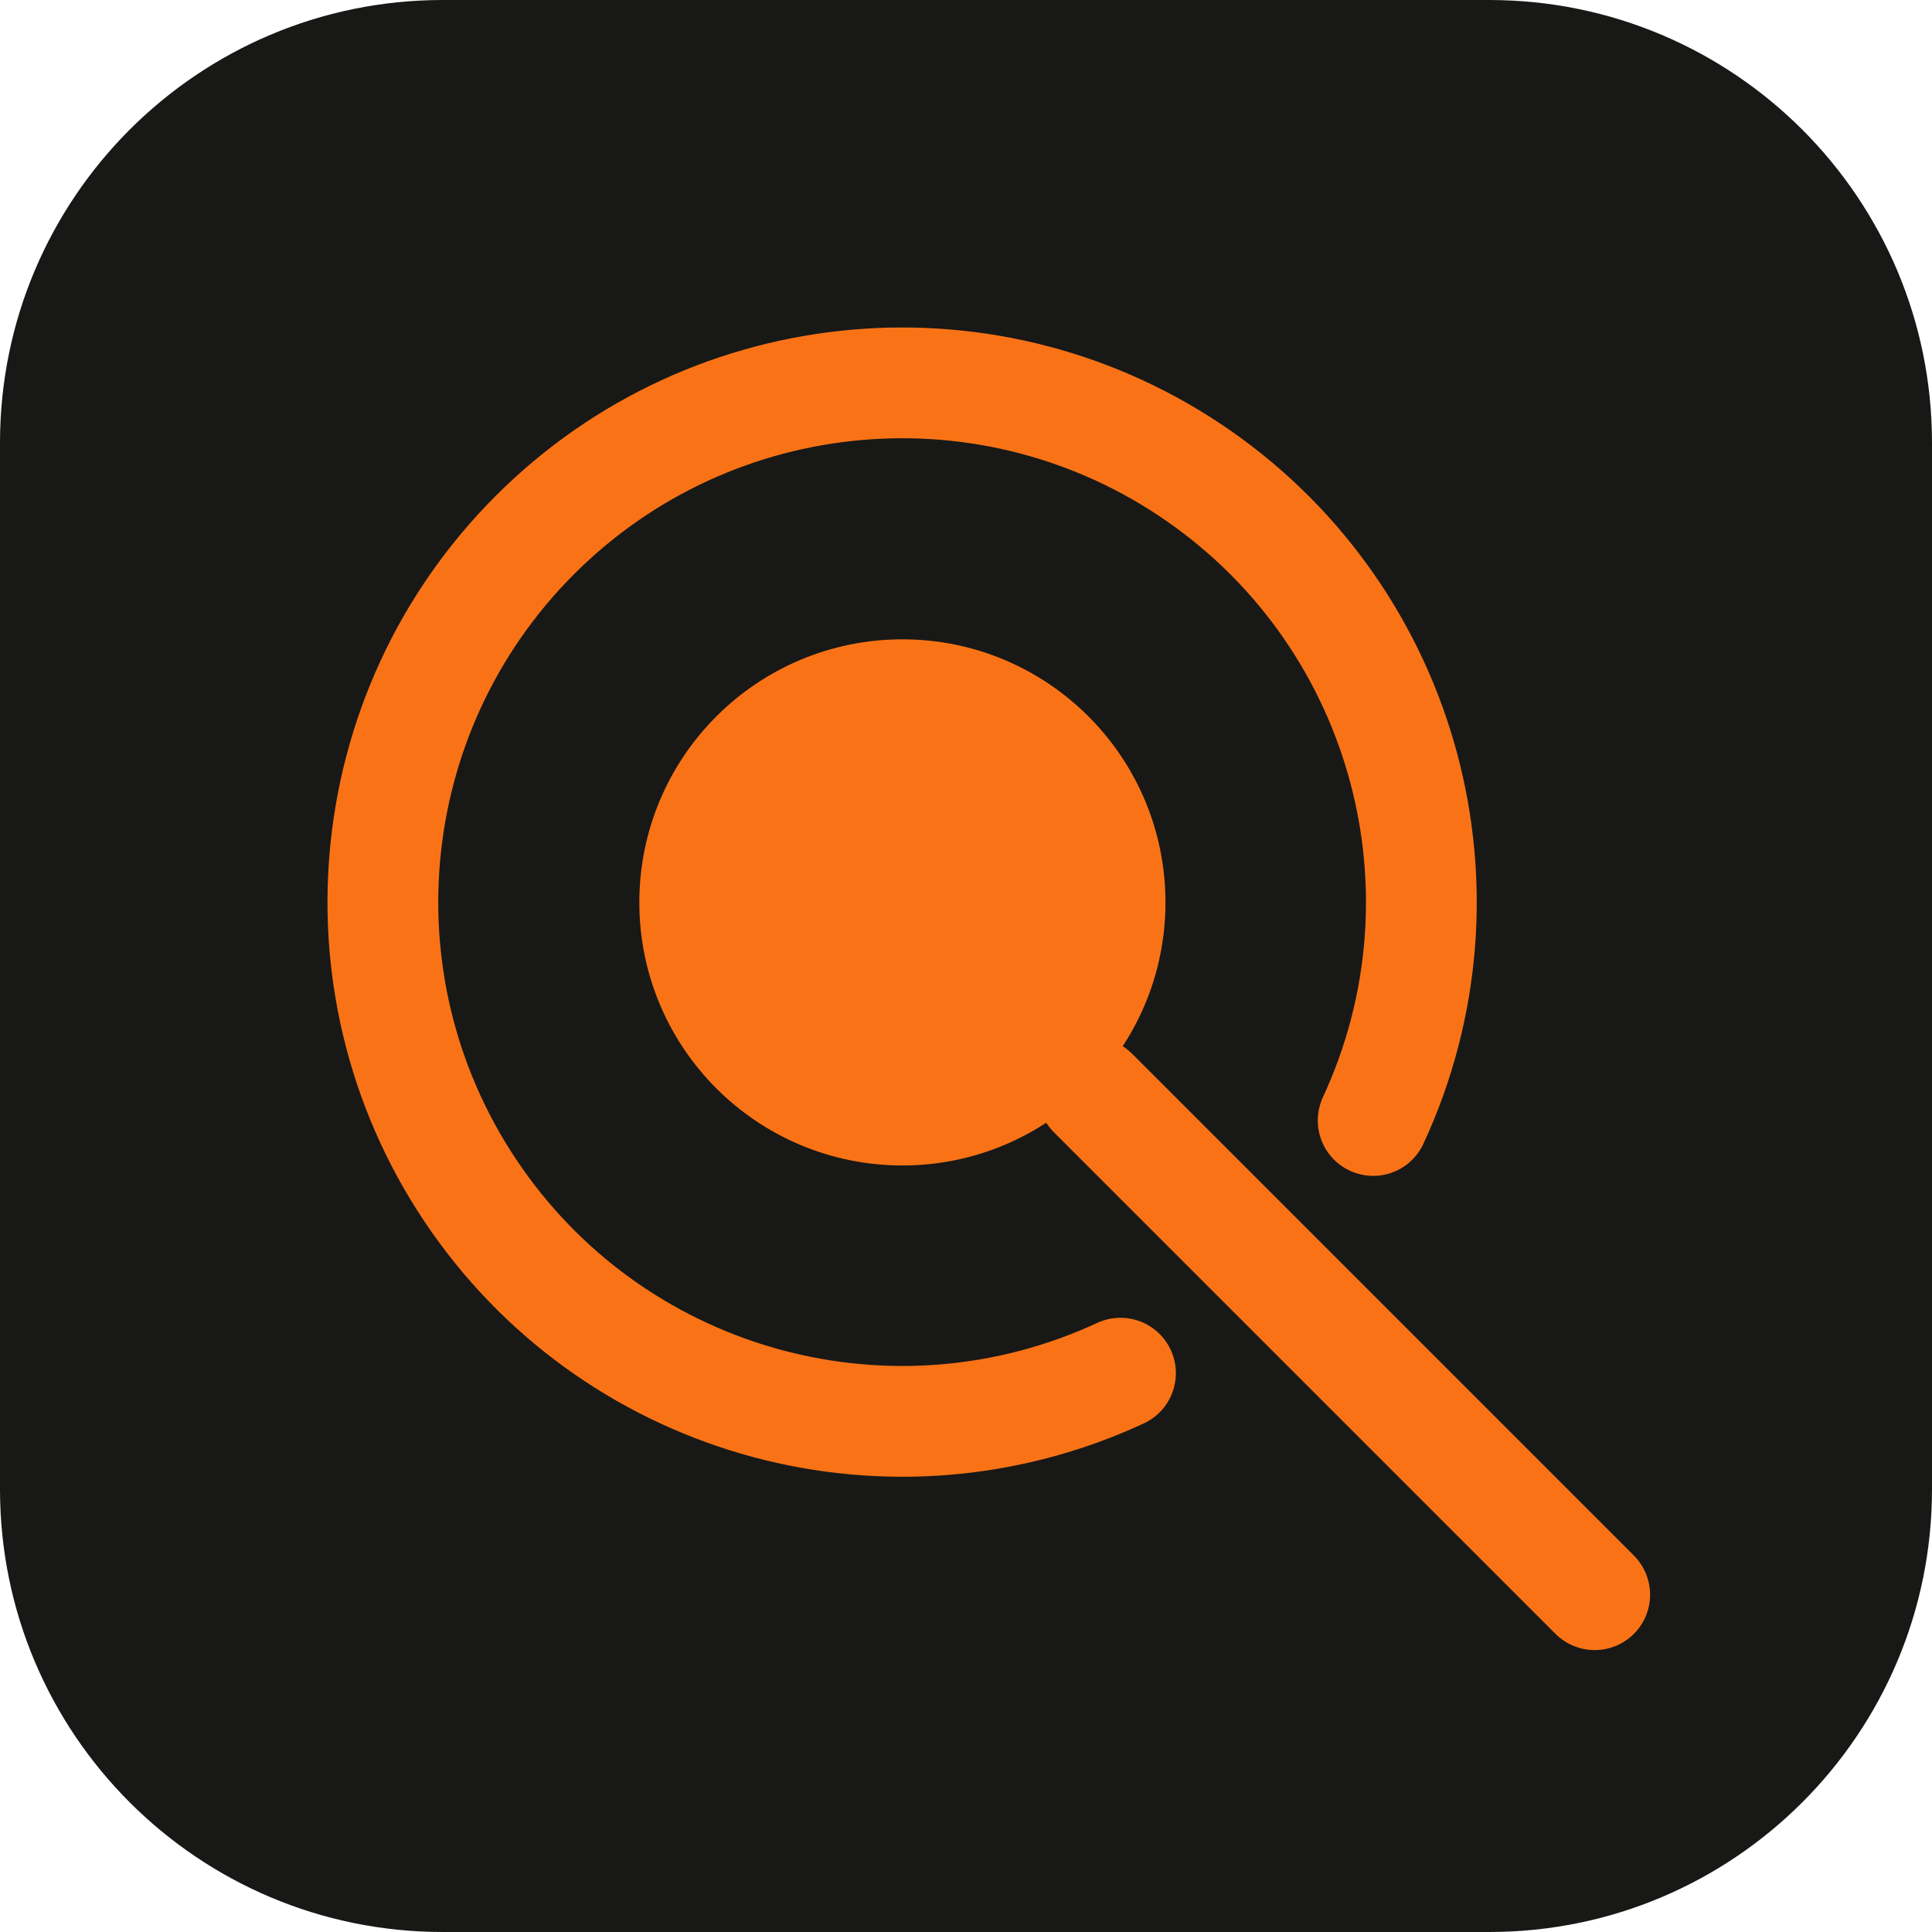
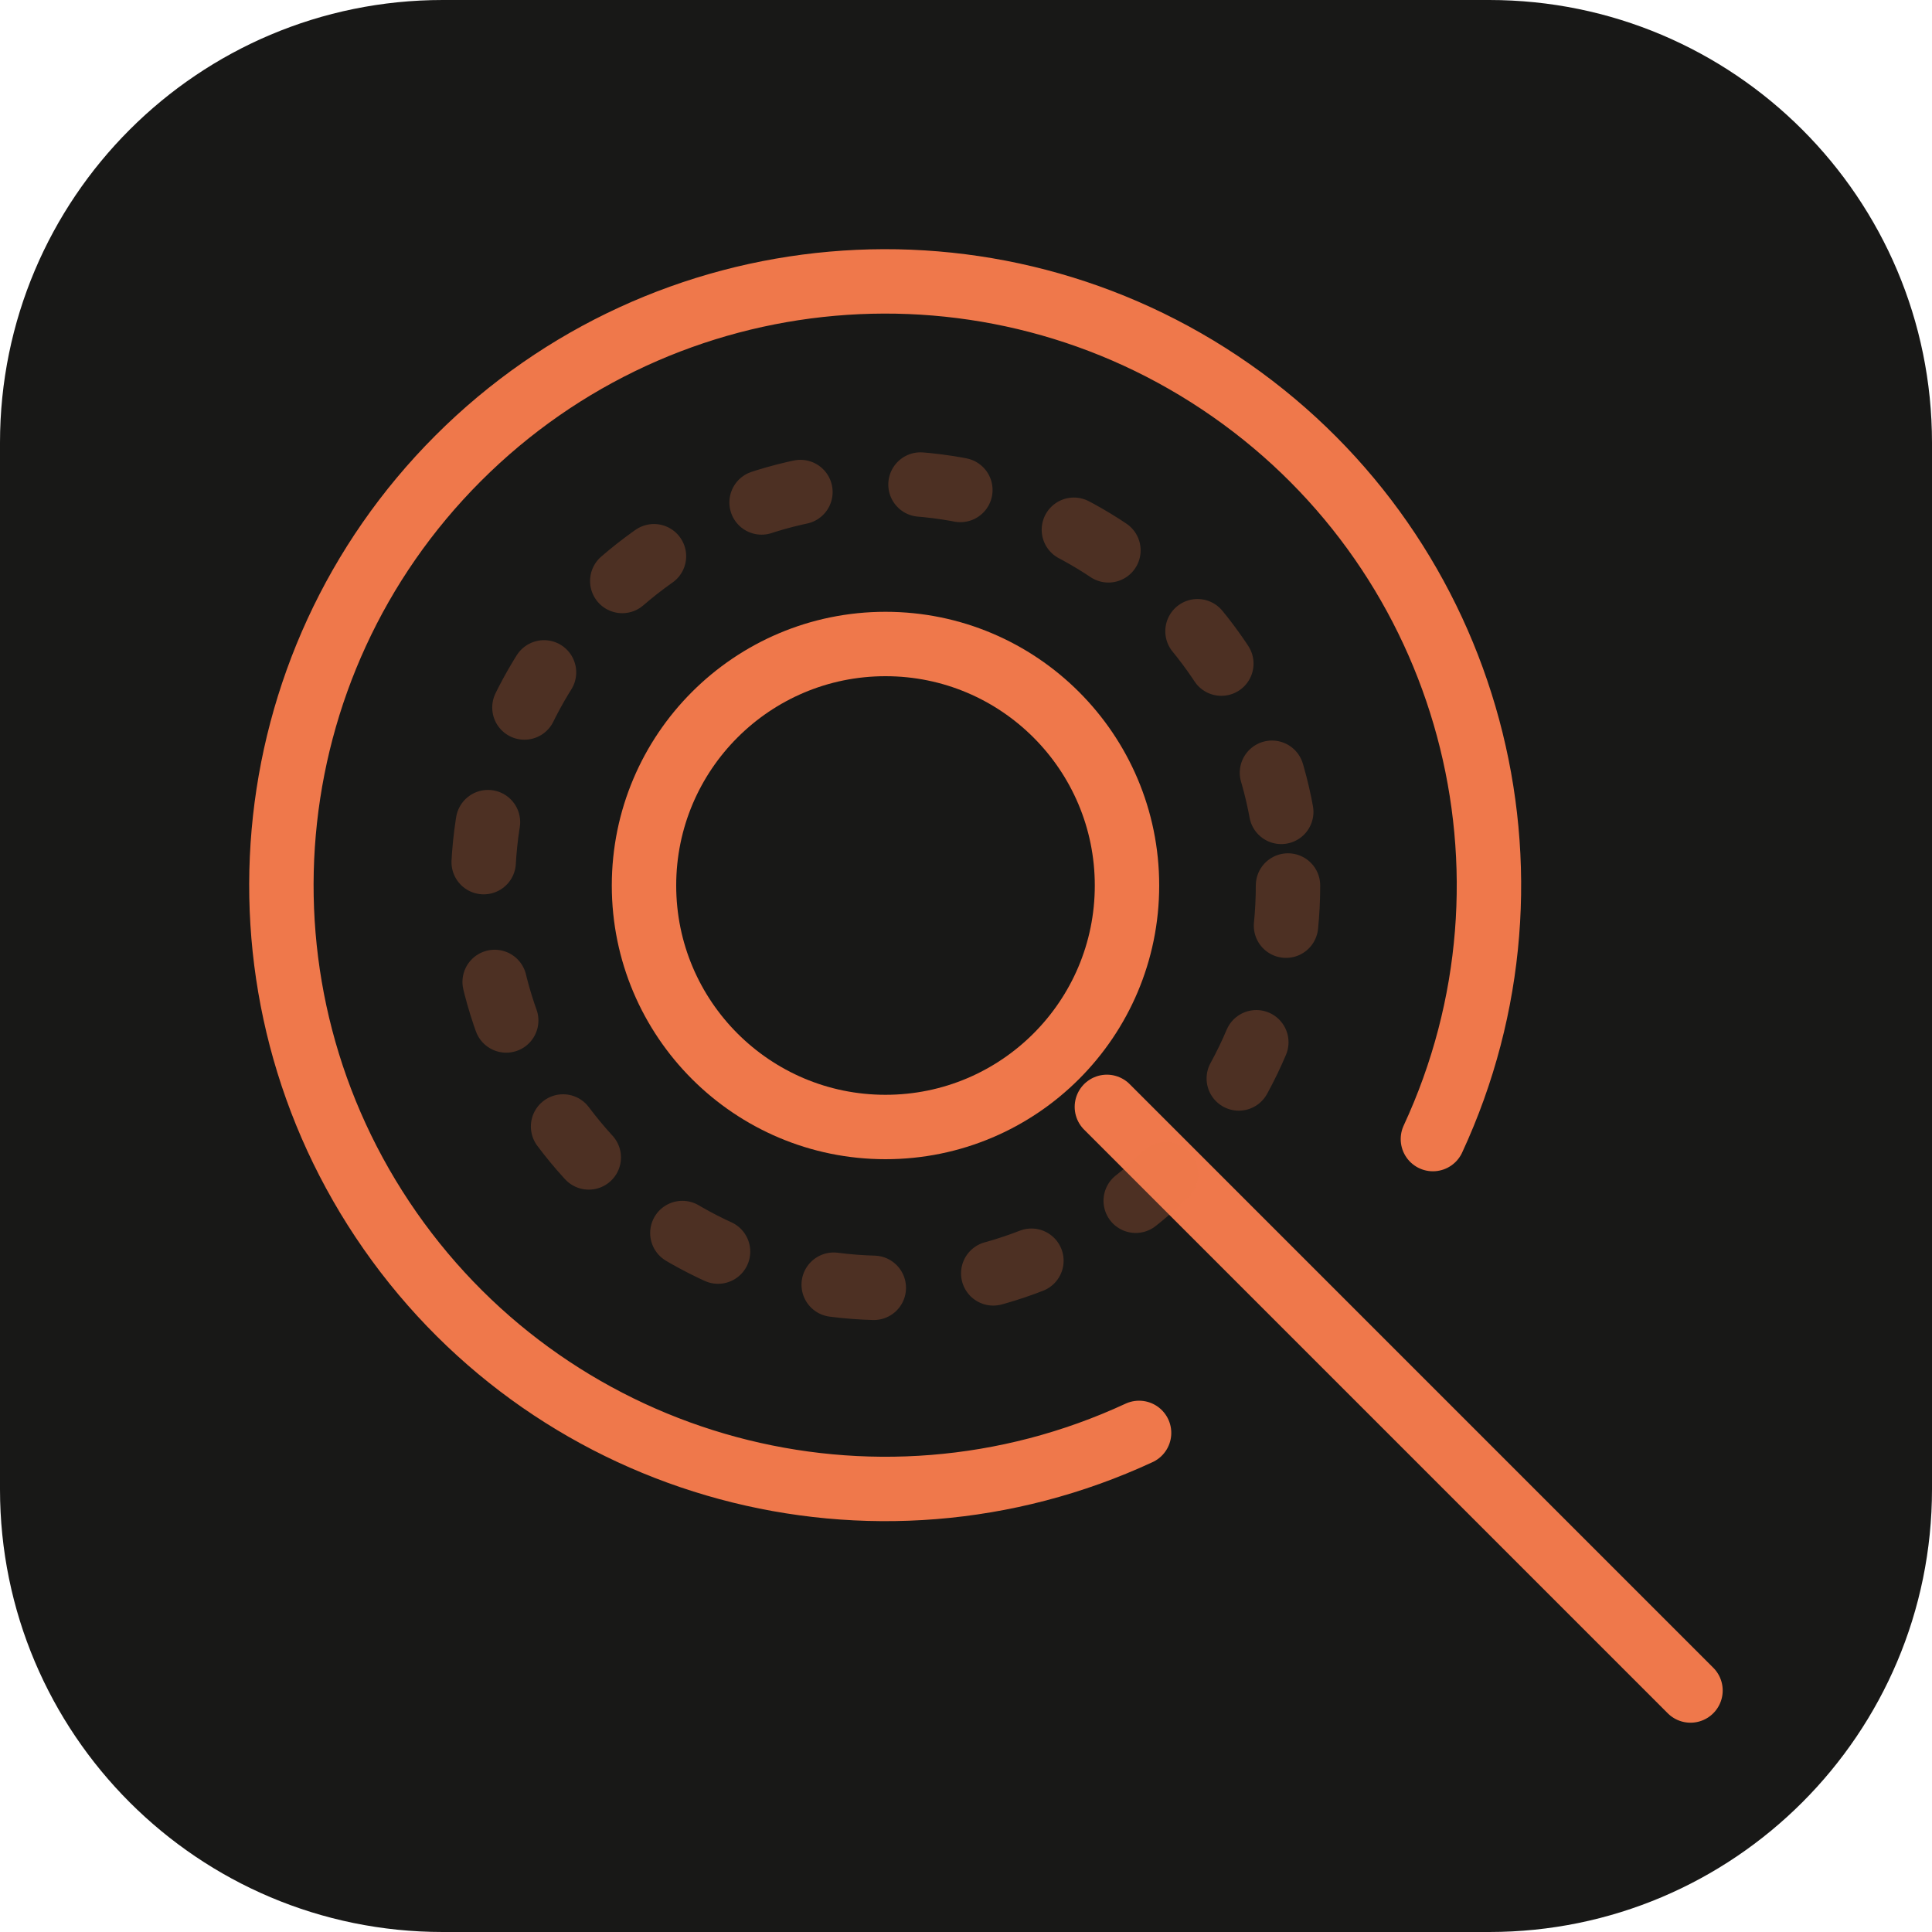
<svg xmlns="http://www.w3.org/2000/svg" viewBox="0 0 48 48" role="img" aria-label="Quorlyth">
  <rect width="48" height="48" rx="11" fill="#181817" />
-   <g transform="translate(3.5 3.5) scale(.86)" fill="none" stroke="#F97316" stroke-width="3.2" stroke-linecap="round">
+   <g fill="none" stroke="#ef784b" stroke-width="1.6" stroke-linecap="round" stroke-linejoin="round">
    <path d="M28.3 35.6A15 15 0 1 1 35.6 28.3" />
-     <circle cx="22" cy="22" r="6" fill="#F97316" stroke="#F97316" />
+     <circle cx="22" cy="22" r="6" />
    <path d="M27.5 27.5L42 42" />
+     <circle cx="22" cy="22" r="10" stroke-opacity=".25" stroke-dasharray="1 3" />
  </g>
</svg>
